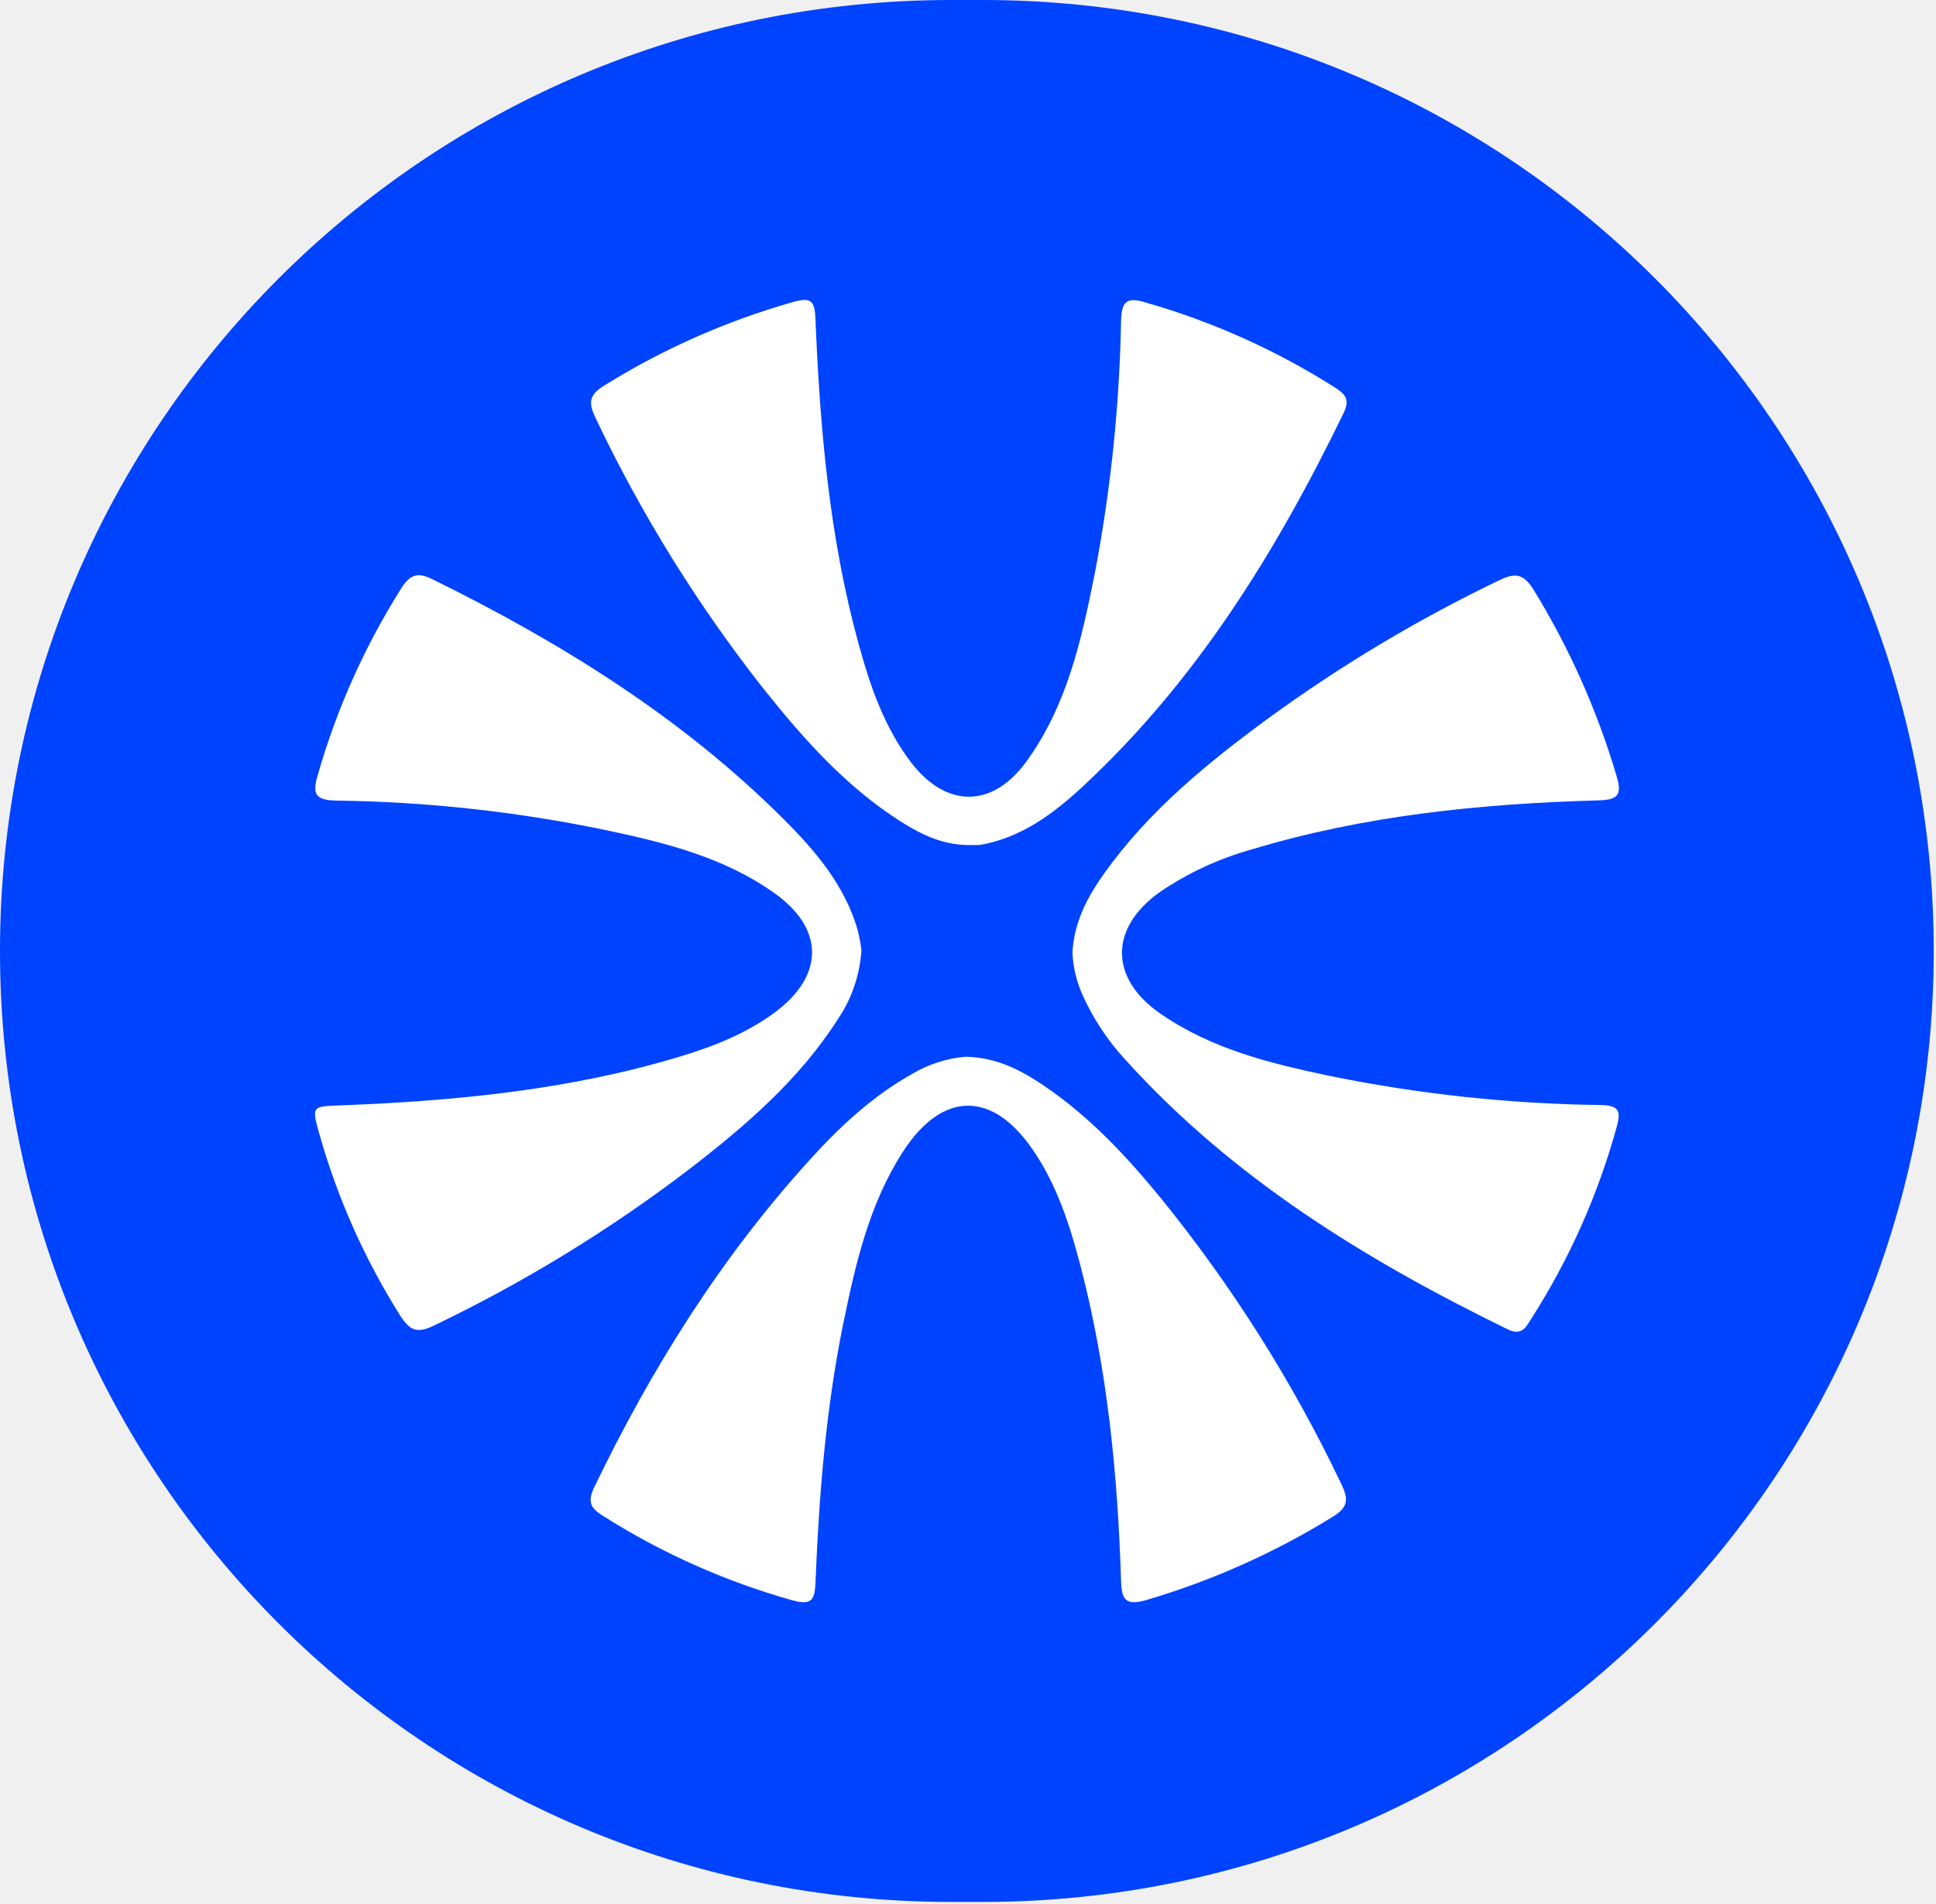
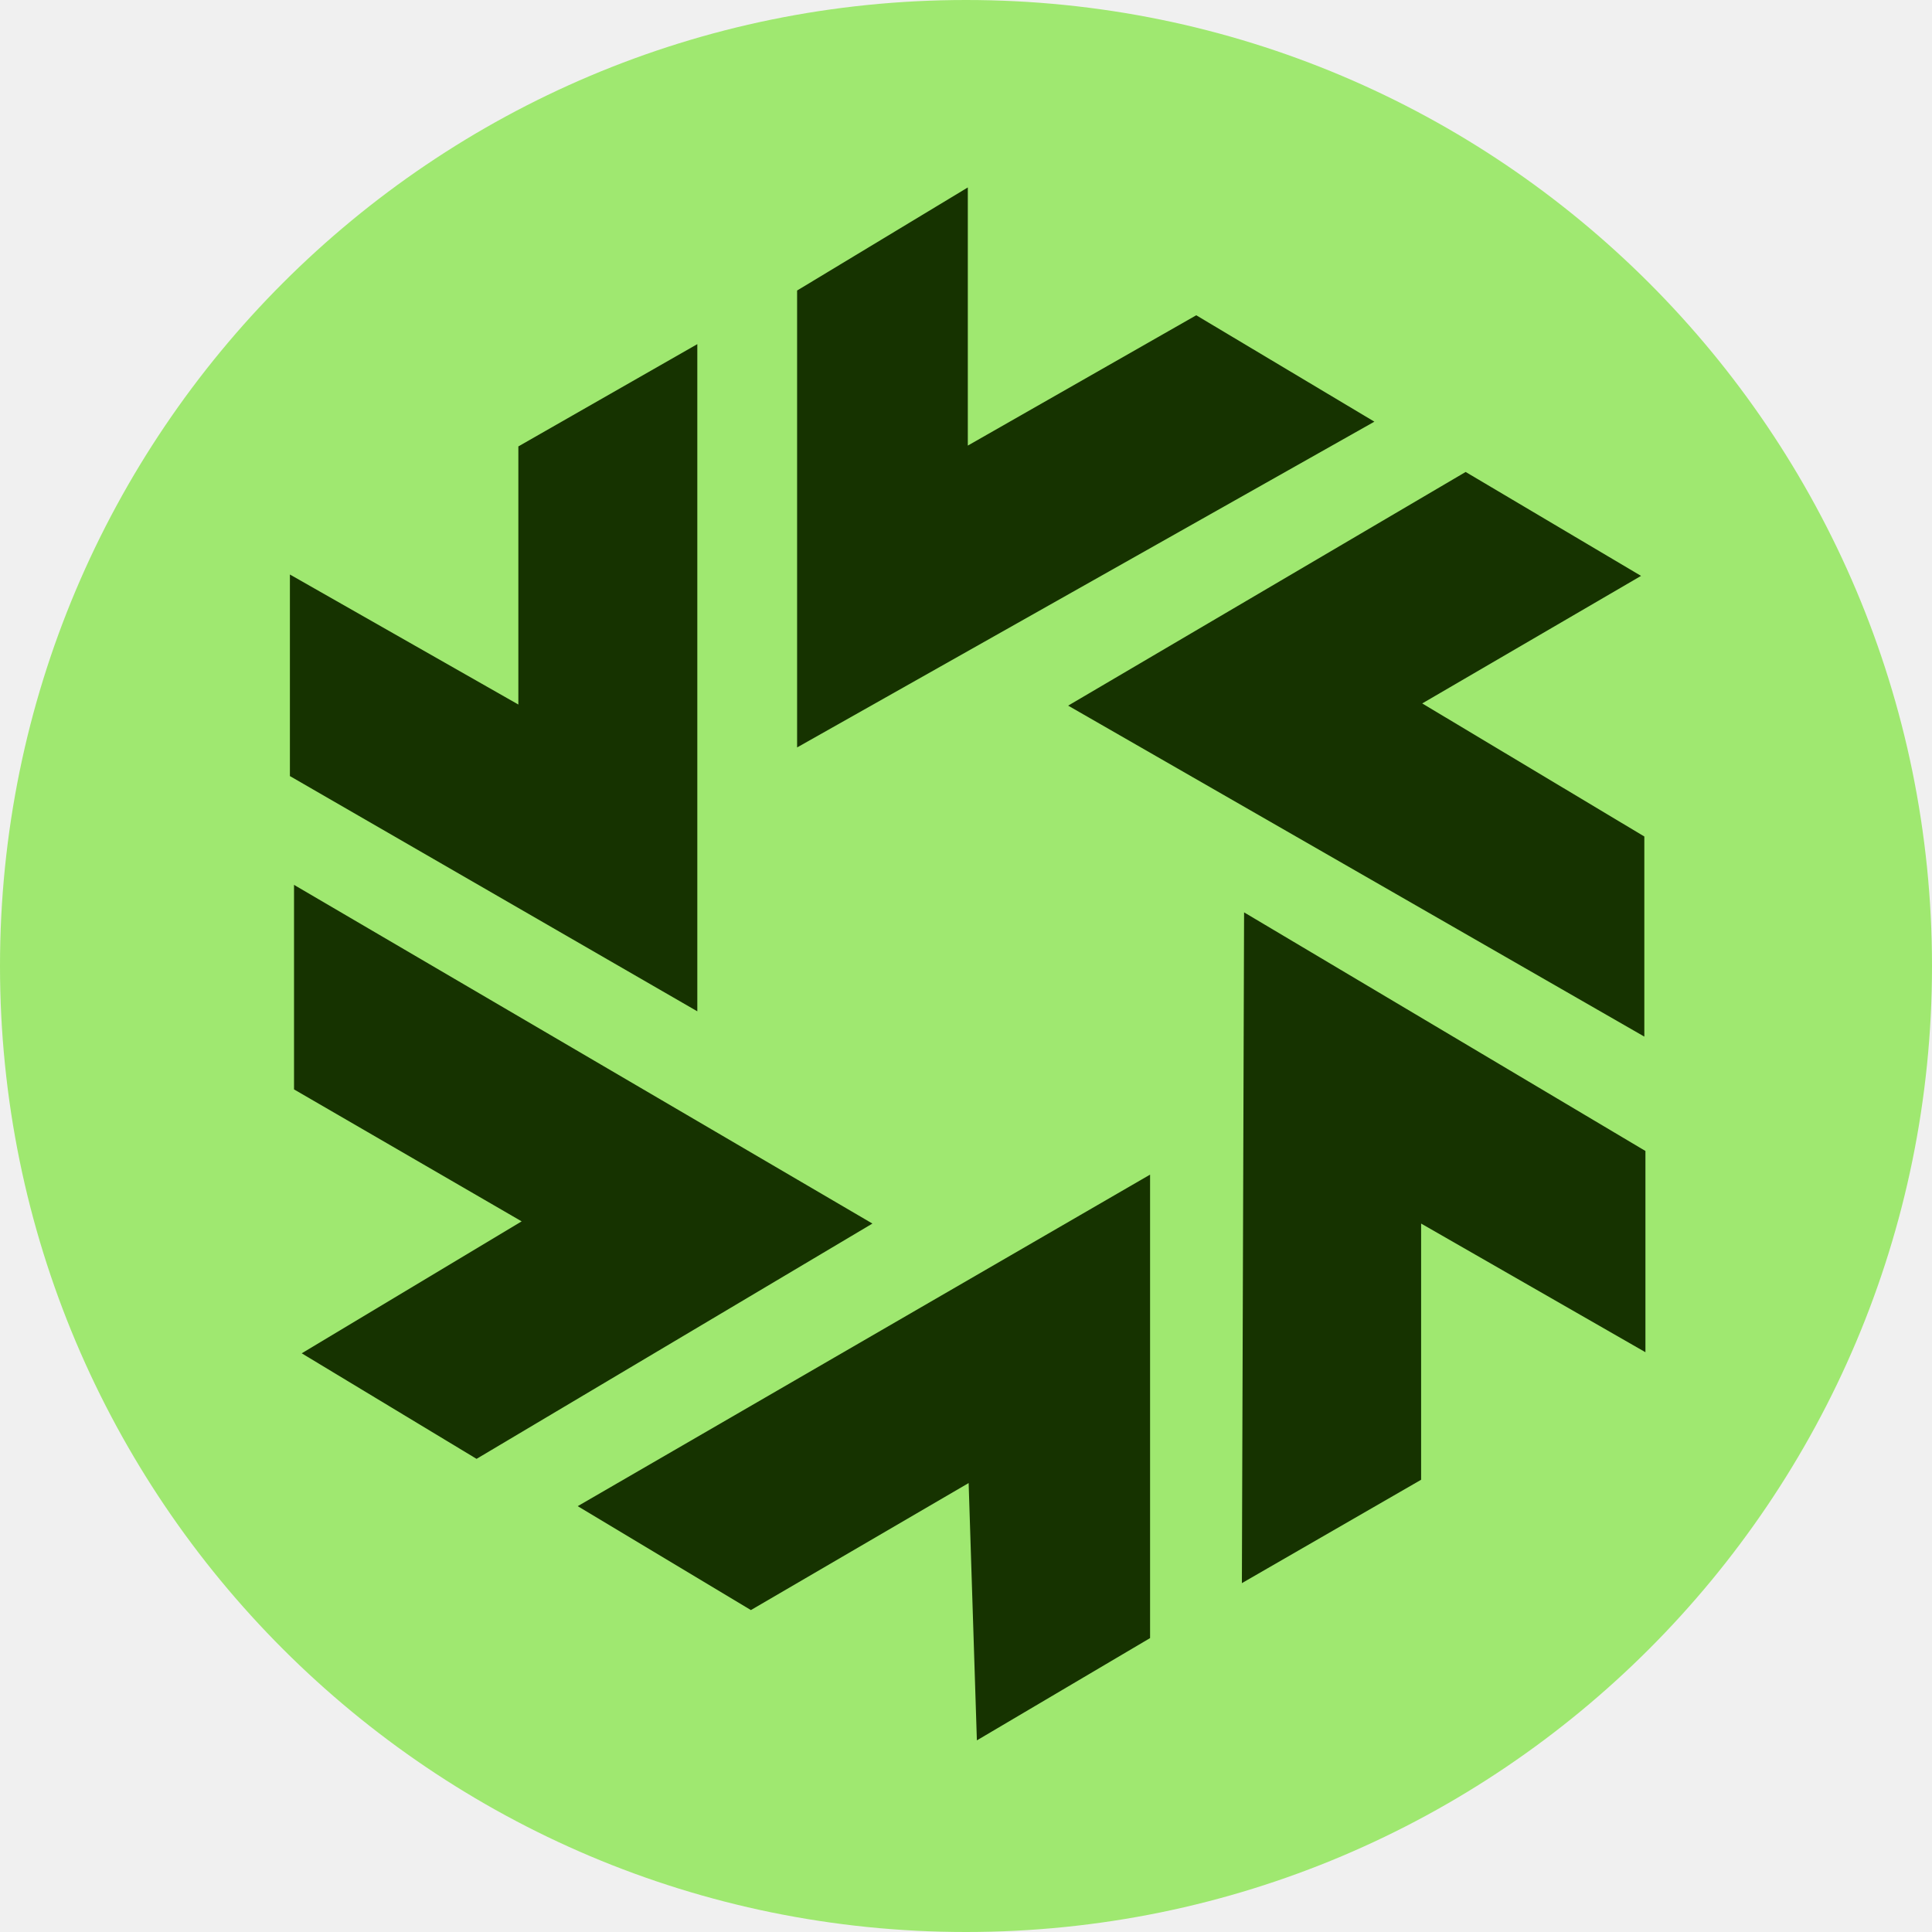
- <svg xmlns="http://www.w3.org/2000/svg" width="597" height="587" viewBox="0 0 597 587" fill="none">
-   <path d="M303.017 0H293.288C131.309 0 0 131.309 0 293.288C0 455.266 131.309 586.576 293.288 586.576H303.017C464.996 586.576 596.305 455.266 596.305 293.288C596.305 131.309 464.996 0 303.017 0Z" fill="#0043FE" />
-   <path d="M297.684 325.901C307.32 326.106 314.748 329.998 321.802 334.769C335.966 344.312 347.473 356.679 358.175 369.777C380.072 396.795 398.688 426.315 413.633 457.716C415.823 462.244 415.879 464.77 411.051 467.745C393.09 478.856 373.721 487.508 353.46 493.472C347.005 495.343 345.864 493.248 345.695 487.504C344.666 454.685 341.486 422.11 333.141 390.209C329.866 377.729 325.9 365.417 318.528 354.659C306.048 336.36 290.649 336.416 278.525 355.07C268.065 371.199 263.837 389.666 260.039 408.171C254.669 434.515 252.554 461.234 251.469 488.046C251.245 493.809 250.028 495.137 244.153 493.491C223.578 487.697 203.956 478.936 185.907 467.483C182.165 465.144 181.061 463.199 183.213 458.745C200.876 422.073 222.281 387.889 249.692 357.708C259.047 347.38 269.225 337.894 281.5 331.083C286.447 328.186 291.974 326.417 297.684 325.901Z" fill="white" />
-   <path d="M299.426 260.619C291.081 260.75 284.457 257.569 278.04 253.547C260.976 242.751 247.785 227.913 235.417 212.383C215.128 186.604 197.782 158.639 183.701 129.009C181.531 124.519 181.4 121.918 186.208 118.98C204.354 107.676 223.999 98.977 244.566 93.141C249.974 91.626 251.227 92.617 251.452 98.193C252.837 131.965 255.718 165.551 264.699 198.351C268.254 211.317 272.539 224.021 280.79 234.93C291.605 249.224 305.918 249.393 316.452 234.93C329.082 217.604 333.554 197.134 337.633 176.646C342.523 151.033 345.221 125.05 345.697 98.979C345.847 92.767 347.568 91.495 353.537 93.366C374.087 99.268 393.683 108.09 411.727 119.56C414.907 121.581 416.273 123.302 414.365 127.307C393.633 170.023 368.973 210.007 333.816 242.62C324.872 250.927 315.105 258.206 302.588 260.526C301.537 260.631 300.481 260.662 299.426 260.619Z" fill="white" />
-   <path d="M330.71 293.849C331.178 284.494 335.275 276.673 340.533 269.32C354.285 250.048 372.341 235.285 391.239 221.44C413.527 205.198 437.243 191.014 462.095 179.06C466.923 176.703 469.58 176.628 472.817 181.736C483.883 199.729 492.521 219.106 498.506 239.364C500.377 245.464 498.618 246.718 492.631 246.849C456.557 247.878 420.801 251.47 385.981 261.967C375.916 264.773 366.374 269.196 357.728 275.064C342.049 286.159 342.03 301.708 357.859 312.635C373.688 323.562 391.65 327.959 409.912 331.794C437.406 337.425 465.373 340.439 493.436 340.794C499.049 340.888 499.984 342.403 498.544 347.53C492.795 368.409 483.946 388.308 472.293 406.562C470.553 409.256 469.318 412.175 464.808 409.911C420.988 388.525 379.937 363.266 346.932 326.724C341.531 320.851 337.108 314.148 333.835 306.872C331.977 302.768 330.917 298.349 330.71 293.849Z" fill="white" />
-   <path d="M265.634 292.989C265.172 300.644 262.651 308.033 258.337 314.375C246.381 333.085 229.766 347.343 212.402 360.702C187.915 379.372 161.583 395.491 133.818 408.807C128.56 411.37 126.334 410.341 123.34 405.626C112.485 388.374 104.143 369.662 98.567 350.056C96.079 341.075 96.041 341.243 105.023 340.906C140.329 339.54 175.374 336.191 209.39 325.938C219.887 322.776 230.084 318.809 238.971 312.204C254.108 300.978 254.333 286.571 238.971 275.569C223.311 264.343 204.881 259.815 186.376 255.923C159.136 250.277 131.417 247.257 103.601 246.904C96.958 246.792 96.341 244.566 97.987 239.027C103.793 218.712 112.461 199.326 123.733 181.455C126.39 177.245 128.71 176.384 133.238 178.592C172.904 198.126 210.138 221.177 241.628 252.611C251.508 262.472 260.526 273.081 264.511 286.926C264.988 288.927 265.362 290.95 265.634 292.989Z" fill="white" />
+ <svg xmlns="http://www.w3.org/2000/svg" width="627" height="627" viewBox="0 0 627 627" fill="none">
+   <rect width="627" height="627" rx="313.5" fill="#9FE870" />
+   <g clip-path="url(#clip0_352_318)">
+     <path d="M94.084 251.862V186.449L168.224 228.645V144.878L226.303 111.685V328.207L94.084 251.862Z" fill="#163300" />
+     <path d="M258.686 242.567V94.286L314.09 60.834V144.61L388.223 102.317L446.034 136.847L258.686 242.567Z" fill="#163300" />
+     <path d="M475.653 153.167L346.65 229.002L533.642 336.416V271.473L461.56 228.288L532.573 186.895L475.653 153.167Z" fill="#163300" />
+     <path d="M533.998 373.53V438.838L461.203 397.088V480.231L403.035 513.78L403.748 296.092L533.998 373.53Z" fill="#163300" />
+     <path d="M317.031 564.809L373.238 531.617V381.205L187.494 488.797L243.693 522.524L314.357 481.301L317.031 564.809Z" fill="#163300" />
+     <path d="M97.918 439.195L154.66 473.449L283.127 397.088L95.422 287.17V353.547L169.295 396.375L97.918 439.195Z" fill="#163300" />
+   </g>
+   <defs>
+     <clipPath id="clip0_352_318">
+       <rect width="439.915" height="503.975" fill="white" transform="translate(94.084 60.8345)" />
+     </clipPath>
+   </defs>
</svg>
